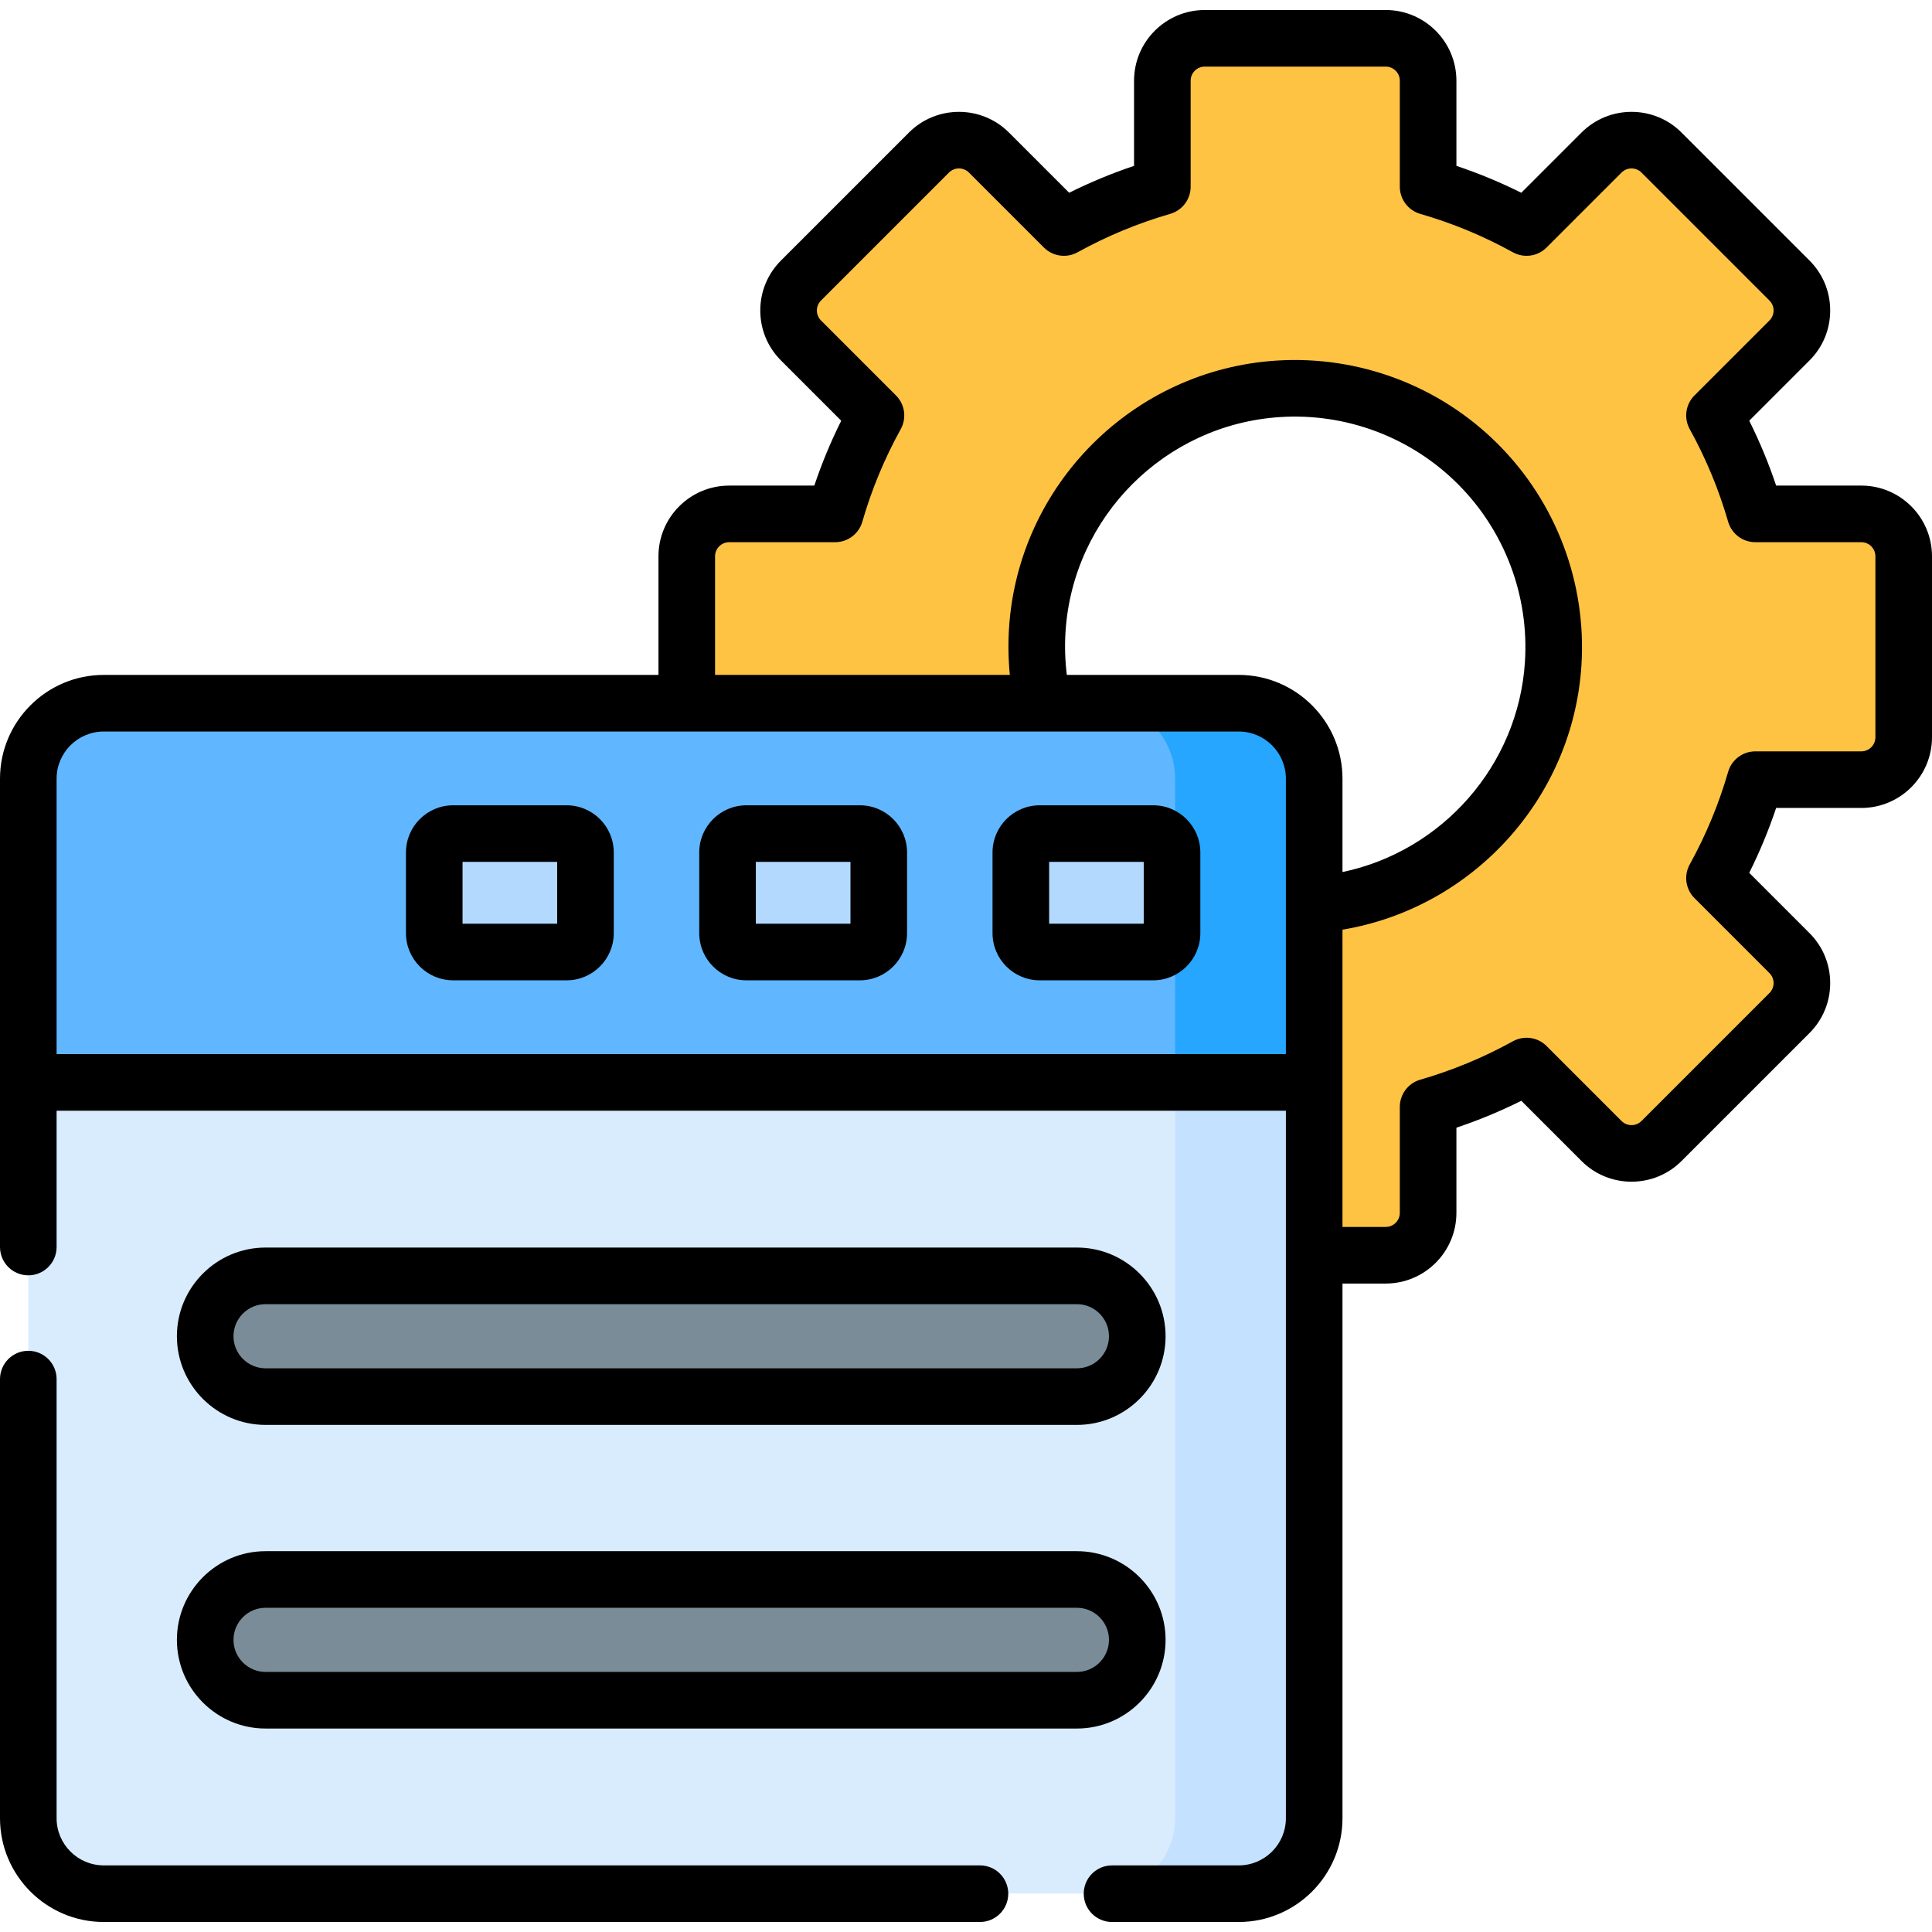
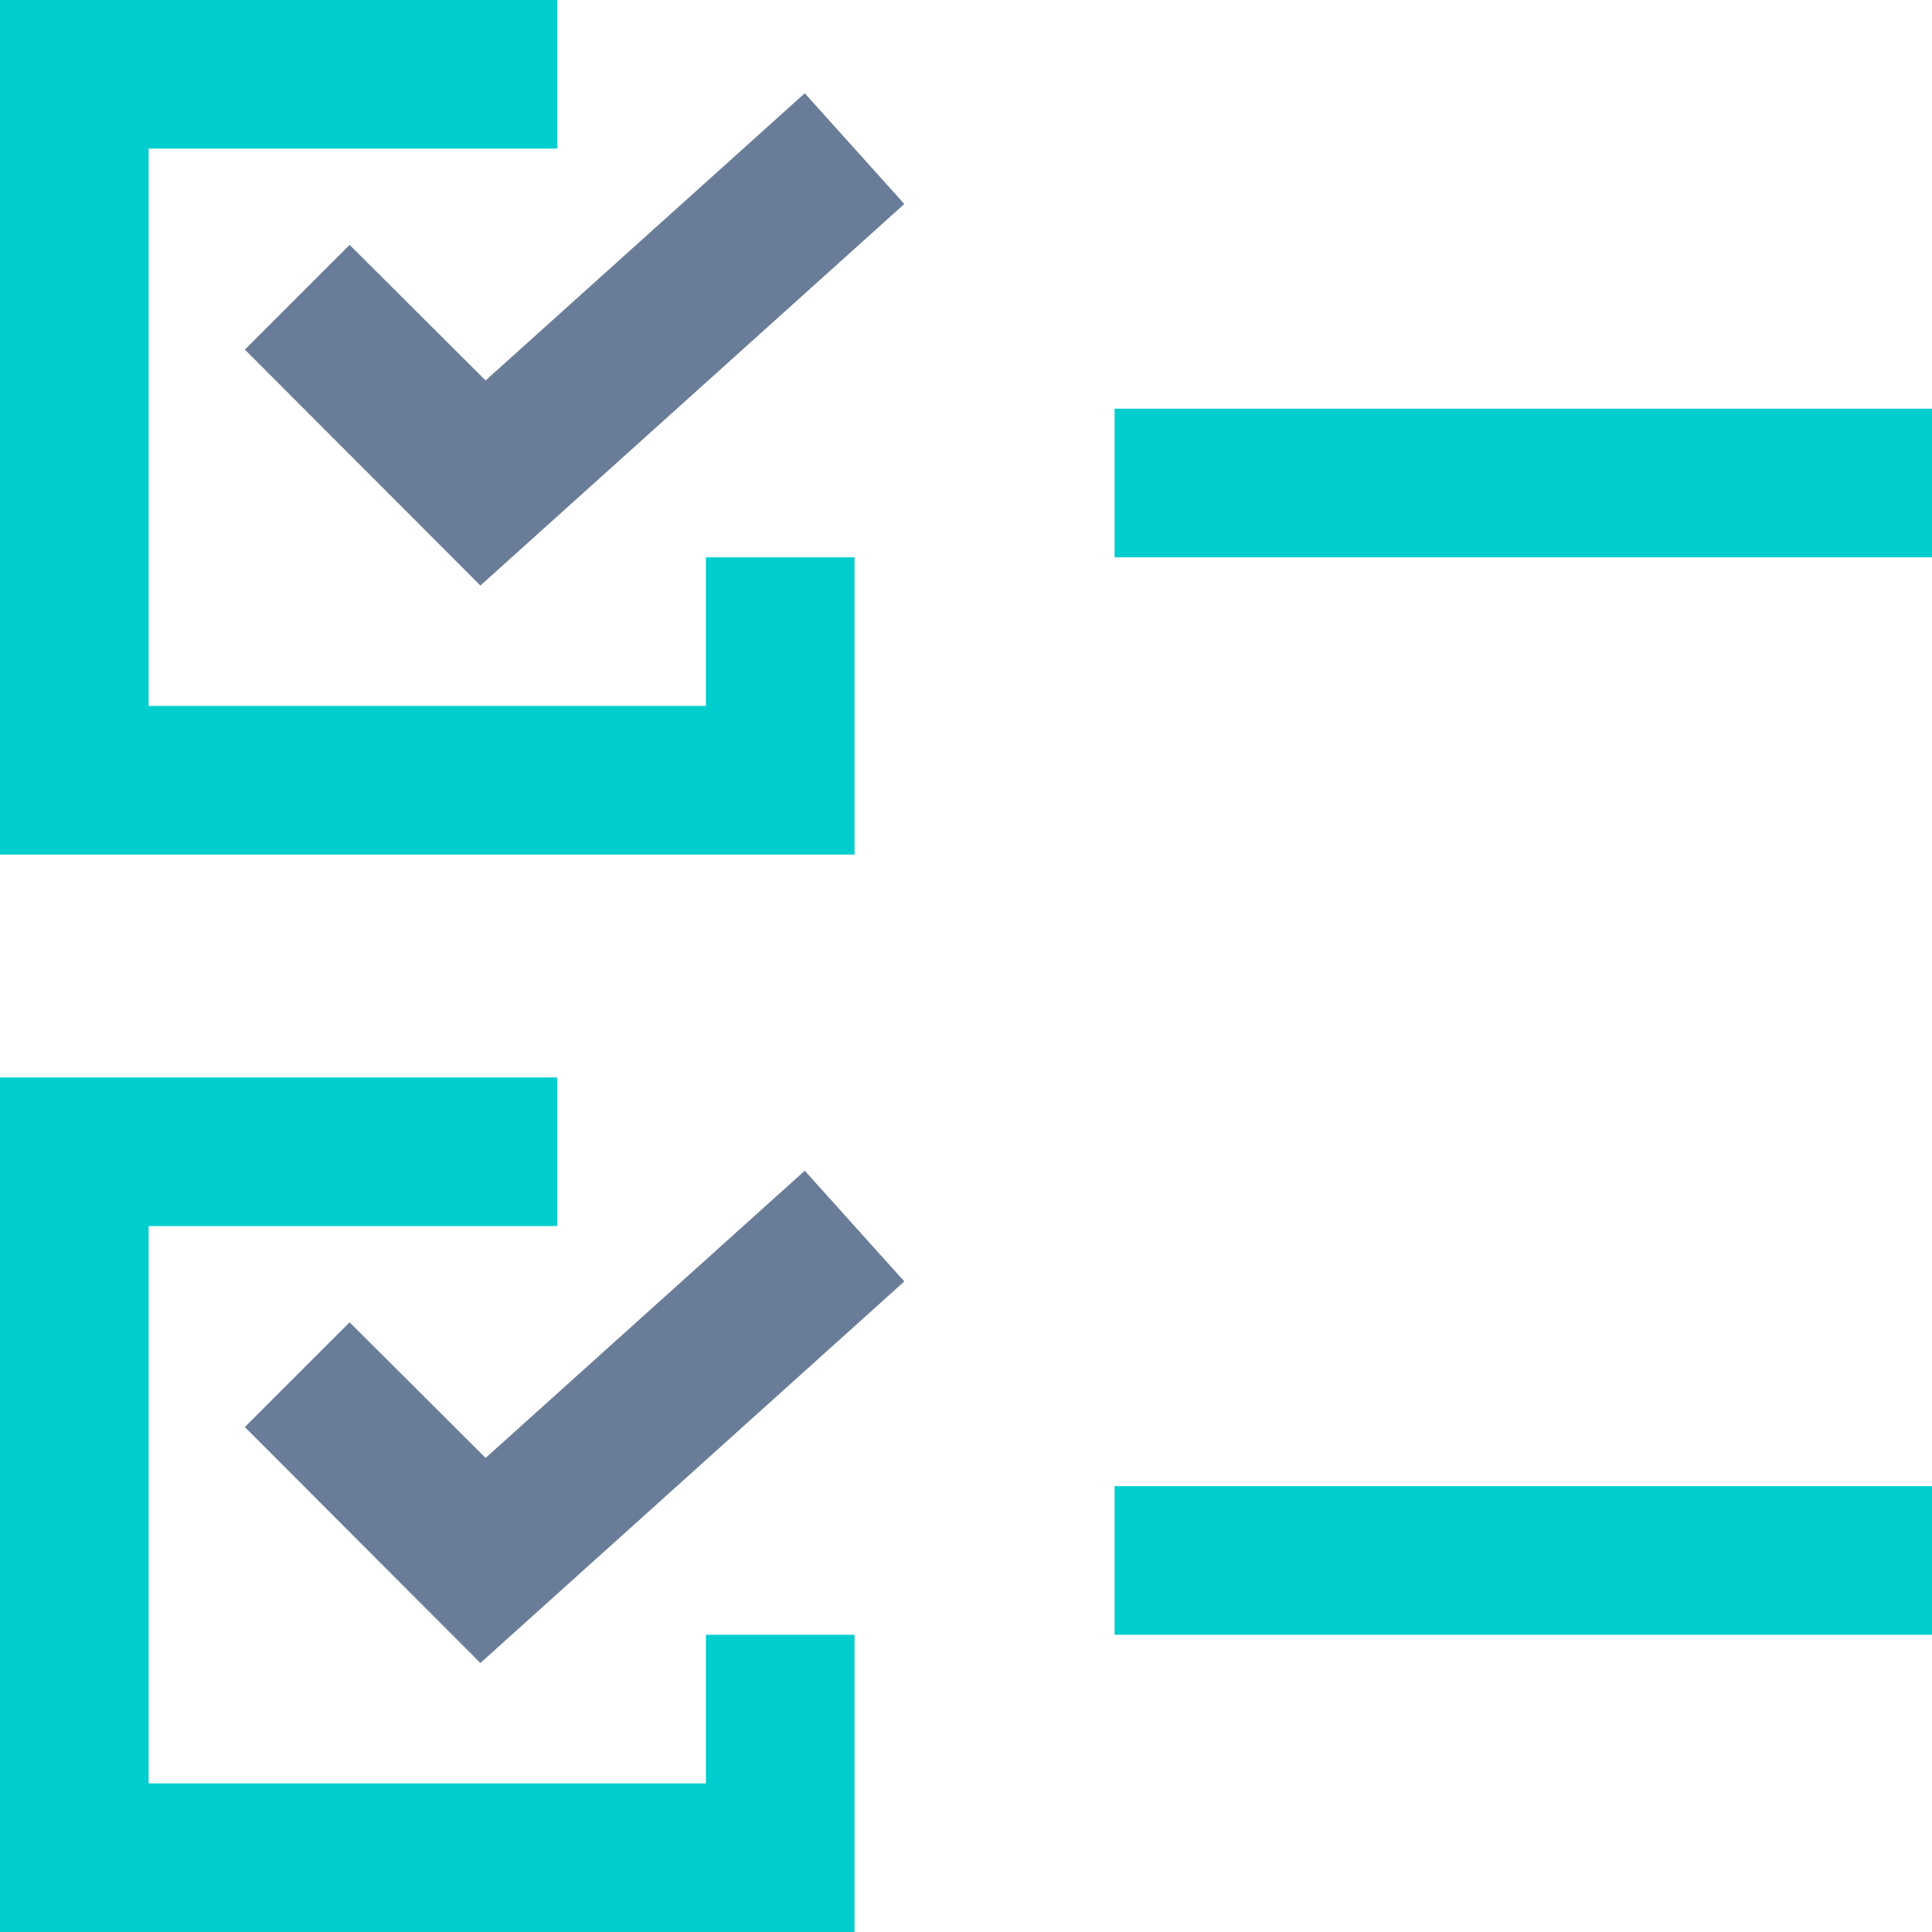
- <svg xmlns="http://www.w3.org/2000/svg" id="Capa_1" enable-background="new 0 0 512 512" height="512" viewBox="0 0 512 512" width="512">
+ <svg xmlns="http://www.w3.org/2000/svg" version="1.1" id="Capa_1" x="0px" y="0px" viewBox="0 0 512 512" style="enable-background:new 0 0 512 512;" xml:space="preserve">
+   <polygon style="fill:#00CDCD;" points="226.462,226.462 0,226.462 0,0 147.692,0 147.692,39.385 39.385,39.385 39.385,187.077   187.077,187.077 187.077,147.692 226.462,147.692 " />
+   <polygon style="fill:#6A7D98;" points="127.311,155.175 64.886,92.652 92.652,64.886 128.689,100.825 213.268,24.714   239.655,54.055 " />
  <g>
-     <g id="_x30_2_setting">
-       <path d="m493.266 136.136h-28.085c-2.643-9.167-6.293-17.905-10.821-26.093l19.868-19.868c4.387-4.387 4.387-11.5 0-15.887l-33.915-33.916c-4.387-4.387-11.5-4.387-15.887 0l-19.868 19.868c-8.187-4.527-16.926-8.178-26.093-10.821v-28.084c0-6.204-5.03-11.234-11.234-11.234h-47.964c-6.204 0-11.234 5.029-11.234 11.234v28.085c-9.167 2.643-17.905 6.294-26.093 10.821l-19.868-19.868c-4.387-4.387-11.5-4.387-15.887 0l-33.915 33.916c-4.387 4.387-4.387 11.5 0 15.887l19.868 19.868c-4.527 8.187-8.178 16.926-10.821 26.093h-28.085c-6.204 0-11.234 5.029-11.234 11.234v47.964c0 6.204 5.029 11.234 11.234 11.234h28.085c2.643 9.167 6.293 17.906 10.821 26.093l-19.868 19.868c-4.387 4.387-4.387 11.5 0 15.887l33.915 33.915c4.387 4.387 11.5 4.387 15.887 0l19.868-19.868c8.187 4.527 16.926 8.178 26.093 10.821v28.085c0 6.204 5.03 11.234 11.234 11.234h47.964c6.204 0 11.234-5.029 11.234-11.234v-28.085c9.167-2.643 17.906-6.293 26.093-10.82l19.868 19.868c4.387 4.387 11.5 4.387 15.887 0l33.915-33.915c4.387-4.387 4.387-11.5 0-15.887l-19.868-19.868c4.527-8.187 8.178-16.926 10.821-26.093h28.085c6.204 0 11.234-5.029 11.234-11.234v-47.966c0-6.204-5.029-11.234-11.234-11.234zm-145.538 103.576c-41.294 2.64-75.478-31.544-72.838-72.838 2.182-34.131 29.752-61.701 63.883-63.882 41.293-2.64 75.477 31.543 72.837 72.837-2.182 34.131-29.751 61.7-63.882 63.883z" fill="#ffc344" />
-       <path d="m328.271 186.308h-300.771c-11.046 0-20 8.954-20 20v95.676h340.771c0-11.709 0-84.515 0-95.676 0-11.045-8.955-20-20-20z" fill="#60b7ff" />
-       <path d="m328.271 186.309h-36.85c11.046 0 20 8.954 20 20v95.676h36.85c0-11.709 0-84.515 0-95.676 0-11.046-8.955-20-20-20z" fill="#26a6fe" />
-       <path d="m348.271 286.796v195c0 11.046-8.954 20-20 20h-300.771c-11.046 0-20-8.954-20-20v-81.061-113.939z" fill="#d8ecfe" />
-       <path d="m311.42 286.796v195c0 11.046-8.954 20-20 20h36.85c11.046 0 20-8.954 20-20v-195z" fill="#c4e2ff" />
-       <g>
-         <path d="m285.39 370.064h-215.01c-8.836 0-16-7.164-16-16s7.164-16 16-16h215.01c8.836 0 16 7.164 16 16s-7.163 16-16 16z" fill="#7a8c98" />
-       </g>
-       <g>
-         <path d="m285.39 450.529h-215.01c-8.836 0-16-7.164-16-16s7.164-16 16-16h215.01c8.836 0 16 7.164 16 16s-7.163 16-16 16z" fill="#7a8c98" />
-       </g>
-       <g fill="#b3dafe">
-         <path d="m306.411 252.245h-30.073c-2.761 0-5-2.239-5-5v-21.385c0-2.761 2.239-5 5-5h30.073c2.761 0 5 2.239 5 5v21.386c0 2.761-2.239 4.999-5 4.999z" />
-         <path d="m228.688 252.245h-30.073c-2.761 0-5-2.239-5-5v-21.385c0-2.761 2.239-5 5-5h30.073c2.761 0 5 2.239 5 5v21.386c0 2.761-2.239 4.999-5 4.999z" />
-         <path d="m150.965 252.245h-30.073c-2.761 0-5-2.239-5-5v-21.385c0-2.761 2.239-5 5-5h30.073c2.761 0 5 2.239 5 5v21.386c0 2.761-2.238 4.999-5 4.999z" />
-       </g>
-     </g>
-     <g id="_x30_2_setting_2_">
-       <path d="m493.267 128.687h-22.569c-1.972-5.879-4.357-11.631-7.131-17.193l15.965-15.964c3.539-3.538 5.487-8.243 5.487-13.247s-1.949-9.708-5.487-13.247l-33.915-33.916c-7.305-7.303-19.189-7.303-26.494 0l-15.965 15.965c-5.562-2.774-11.314-5.159-17.193-7.13v-22.569c0-10.33-8.404-18.733-18.733-18.733h-47.964c-10.33 0-18.733 8.404-18.733 18.733v22.569c-5.879 1.971-11.631 4.356-17.193 7.13l-15.965-15.965c-7.305-7.303-19.189-7.303-26.494 0l-33.915 33.916c-3.539 3.539-5.487 8.243-5.487 13.247s1.949 9.709 5.487 13.247l15.965 15.965c-2.773 5.562-5.159 11.313-7.131 17.193h-22.569c-10.33 0-18.733 8.404-18.733 18.734v31.439h-147c-15.164 0-27.5 12.336-27.5 27.5v124.115c0 4.142 3.358 7.5 7.5 7.5s7.5-3.358 7.5-7.5v-36.127h325.771v38.305.01 149.185c0 6.893-5.607 12.5-12.5 12.5h-33.572c-4.142 0-7.5 3.358-7.5 7.5s3.358 7.5 7.5 7.5h33.572c15.164 0 27.5-12.336 27.5-27.5v-141.696h11.461c10.33 0 18.733-8.404 18.733-18.734v-22.569c5.88-1.971 11.631-4.356 17.193-7.13l15.965 15.965c7.305 7.305 19.19 7.305 26.494 0l33.915-33.915c3.539-3.539 5.487-8.243 5.487-13.247s-1.949-9.708-5.487-13.247l-15.965-15.965c2.773-5.561 5.159-11.313 7.131-17.193h22.569c10.33 0 18.733-8.404 18.733-18.734v-47.963c0-10.33-8.404-18.734-18.733-18.734zm-210.892 38.716c1.949-30.476 26.401-54.928 56.877-56.876 17.529-1.124 34.703 5.353 47.111 17.762 12.409 12.409 18.883 29.58 17.762 47.111-1.757 27.49-21.975 50.184-48.354 55.704v-24.744c0-15.164-12.336-27.5-27.5-27.5h-45.552c-.468-3.792-.589-7.626-.344-11.457zm-267.375 111.944v-72.987c0-6.893 5.607-12.5 12.5-12.5h300.771c6.893 0 12.5 5.607 12.5 12.5v33.345.01 39.632zm482-83.963c0 2.059-1.675 3.734-3.733 3.734h-28.085c-3.342 0-6.281 2.211-7.207 5.422-2.453 8.507-5.877 16.764-10.178 24.541-1.618 2.926-1.104 6.569 1.26 8.933l19.868 19.868c1.457 1.457 1.459 3.821 0 5.28l-33.915 33.916c-1.456 1.455-3.825 1.456-5.281 0l-19.868-19.868c-2.364-2.365-6.008-2.877-8.933-1.26-7.777 4.301-16.034 7.725-24.541 10.177-3.211.926-5.422 3.865-5.422 7.207v28.085c0 2.059-1.675 3.734-3.733 3.734h-11.461c0-9.105 0-68.955 0-78.784 34.363-5.716 61.066-34.691 63.324-70.011 1.396-21.833-6.669-43.219-22.125-58.675s-36.84-23.518-58.675-22.125c-37.985 2.429-68.461 32.904-70.89 70.889-.265 4.146-.192 8.296.215 12.413h-78.12v-31.438c0-2.059 1.675-3.734 3.733-3.734h28.085c3.342 0 6.281-2.211 7.207-5.422 2.453-8.506 5.877-16.763 10.178-24.541 1.618-2.926 1.104-6.569-1.26-8.933l-19.868-19.869c-1.457-1.456-1.459-3.82 0-5.28l33.915-33.915c1.455-1.457 3.824-1.456 5.281 0l19.868 19.868c2.365 2.364 6.007 2.877 8.933 1.26 7.779-4.301 16.036-7.726 24.541-10.177 3.211-.926 5.422-3.865 5.422-7.207v-28.086c0-2.059 1.675-3.733 3.733-3.733h47.964c2.059 0 3.733 1.675 3.733 3.733v28.085c0 3.342 2.211 6.281 5.422 7.207 8.505 2.452 16.762 5.876 24.541 10.177 2.926 1.617 6.569 1.104 8.933-1.26l19.868-19.868c1.455-1.457 3.824-1.456 5.281 0l33.915 33.916c1.457 1.457 1.459 3.821 0 5.28l-19.868 19.868c-2.364 2.364-2.878 6.007-1.26 8.933 4.301 7.778 7.725 16.035 10.178 24.541.926 3.211 3.865 5.422 7.207 5.422h28.085c2.059 0 3.733 1.675 3.733 3.734z" />
-       <path d="m259.699 494.347h-232.199c-6.893 0-12.5-5.607-12.5-12.5v-116.372c0-4.142-3.358-7.5-7.5-7.5s-7.5 3.358-7.5 7.5v116.372c0 15.164 12.336 27.5 27.5 27.5h232.199c4.142 0 7.5-3.358 7.5-7.5s-3.358-7.5-7.5-7.5z" />
-       <path d="m70.38 377.615h215.01c12.958 0 23.5-10.542 23.5-23.5s-10.542-23.5-23.5-23.5h-215.01c-12.958 0-23.5 10.542-23.5 23.5s10.542 23.5 23.5 23.5zm0-32h215.01c4.687 0 8.5 3.813 8.5 8.5s-3.813 8.5-8.5 8.5h-215.01c-4.687 0-8.5-3.813-8.5-8.5s3.813-8.5 8.5-8.5z" />
-       <path d="m308.89 434.58c0-12.958-10.542-23.5-23.5-23.5h-215.01c-12.958 0-23.5 10.542-23.5 23.5s10.542 23.5 23.5 23.5h215.01c12.958 0 23.5-10.542 23.5-23.5zm-23.5 8.5h-215.01c-4.687 0-8.5-3.813-8.5-8.5s3.813-8.5 8.5-8.5h215.01c4.687 0 8.5 3.813 8.5 8.5s-3.813 8.5-8.5 8.5z" />
-       <path d="m305.602 213.41h-30.072c-6.893 0-12.5 5.607-12.5 12.5v21.386c0 6.893 5.607 12.5 12.5 12.5h30.072c6.893 0 12.5-5.607 12.5-12.5v-21.386c0-6.892-5.608-12.5-12.5-12.5zm-2.5 31.386h-25.072v-16.386h25.072z" />
-       <path d="m227.879 213.41h-30.073c-6.893 0-12.5 5.607-12.5 12.5v21.386c0 6.893 5.607 12.5 12.5 12.5h30.073c6.893 0 12.5-5.607 12.5-12.5v-21.386c0-6.892-5.608-12.5-12.5-12.5zm-2.5 31.386h-25.073v-16.386h25.073z" />
-       <path d="m150.156 213.41h-30.073c-6.893 0-12.5 5.607-12.5 12.5v21.386c0 6.893 5.607 12.5 12.5 12.5h30.073c6.893 0 12.5-5.607 12.5-12.5v-21.386c0-6.892-5.608-12.5-12.5-12.5zm-2.5 31.386h-25.073v-16.386h25.073z" />
-     </g>
+     <rect x="295.385" y="108.308" style="fill:#00CDCD;" width="216.615" height="39.385" />
+     <polygon style="fill:#00CDCD;" points="226.462,512 0,512 0,285.538 147.692,285.538 147.692,324.923 39.385,324.923    39.385,472.615 187.077,472.615 187.077,433.231 226.462,433.231  " />
  </g>
+   <polygon style="fill:#6A7D98;" points="127.311,440.714 64.886,378.191 92.652,350.425 128.689,386.363 213.268,310.252   239.655,339.594 " />
+   <rect x="295.385" y="393.846" style="fill:#00CDCD;" width="216.615" height="39.385" />
+   <g>
+ </g>
+   <g>
+ </g>
+   <g>
+ </g>
+   <g>
+ </g>
+   <g>
+ </g>
+   <g>
+ </g>
+   <g>
+ </g>
+   <g>
+ </g>
+   <g>
+ </g>
+   <g>
+ </g>
+   <g>
+ </g>
+   <g>
+ </g>
+   <g>
+ </g>
+   <g>
+ </g>
+   <g>
+ </g>
</svg>
